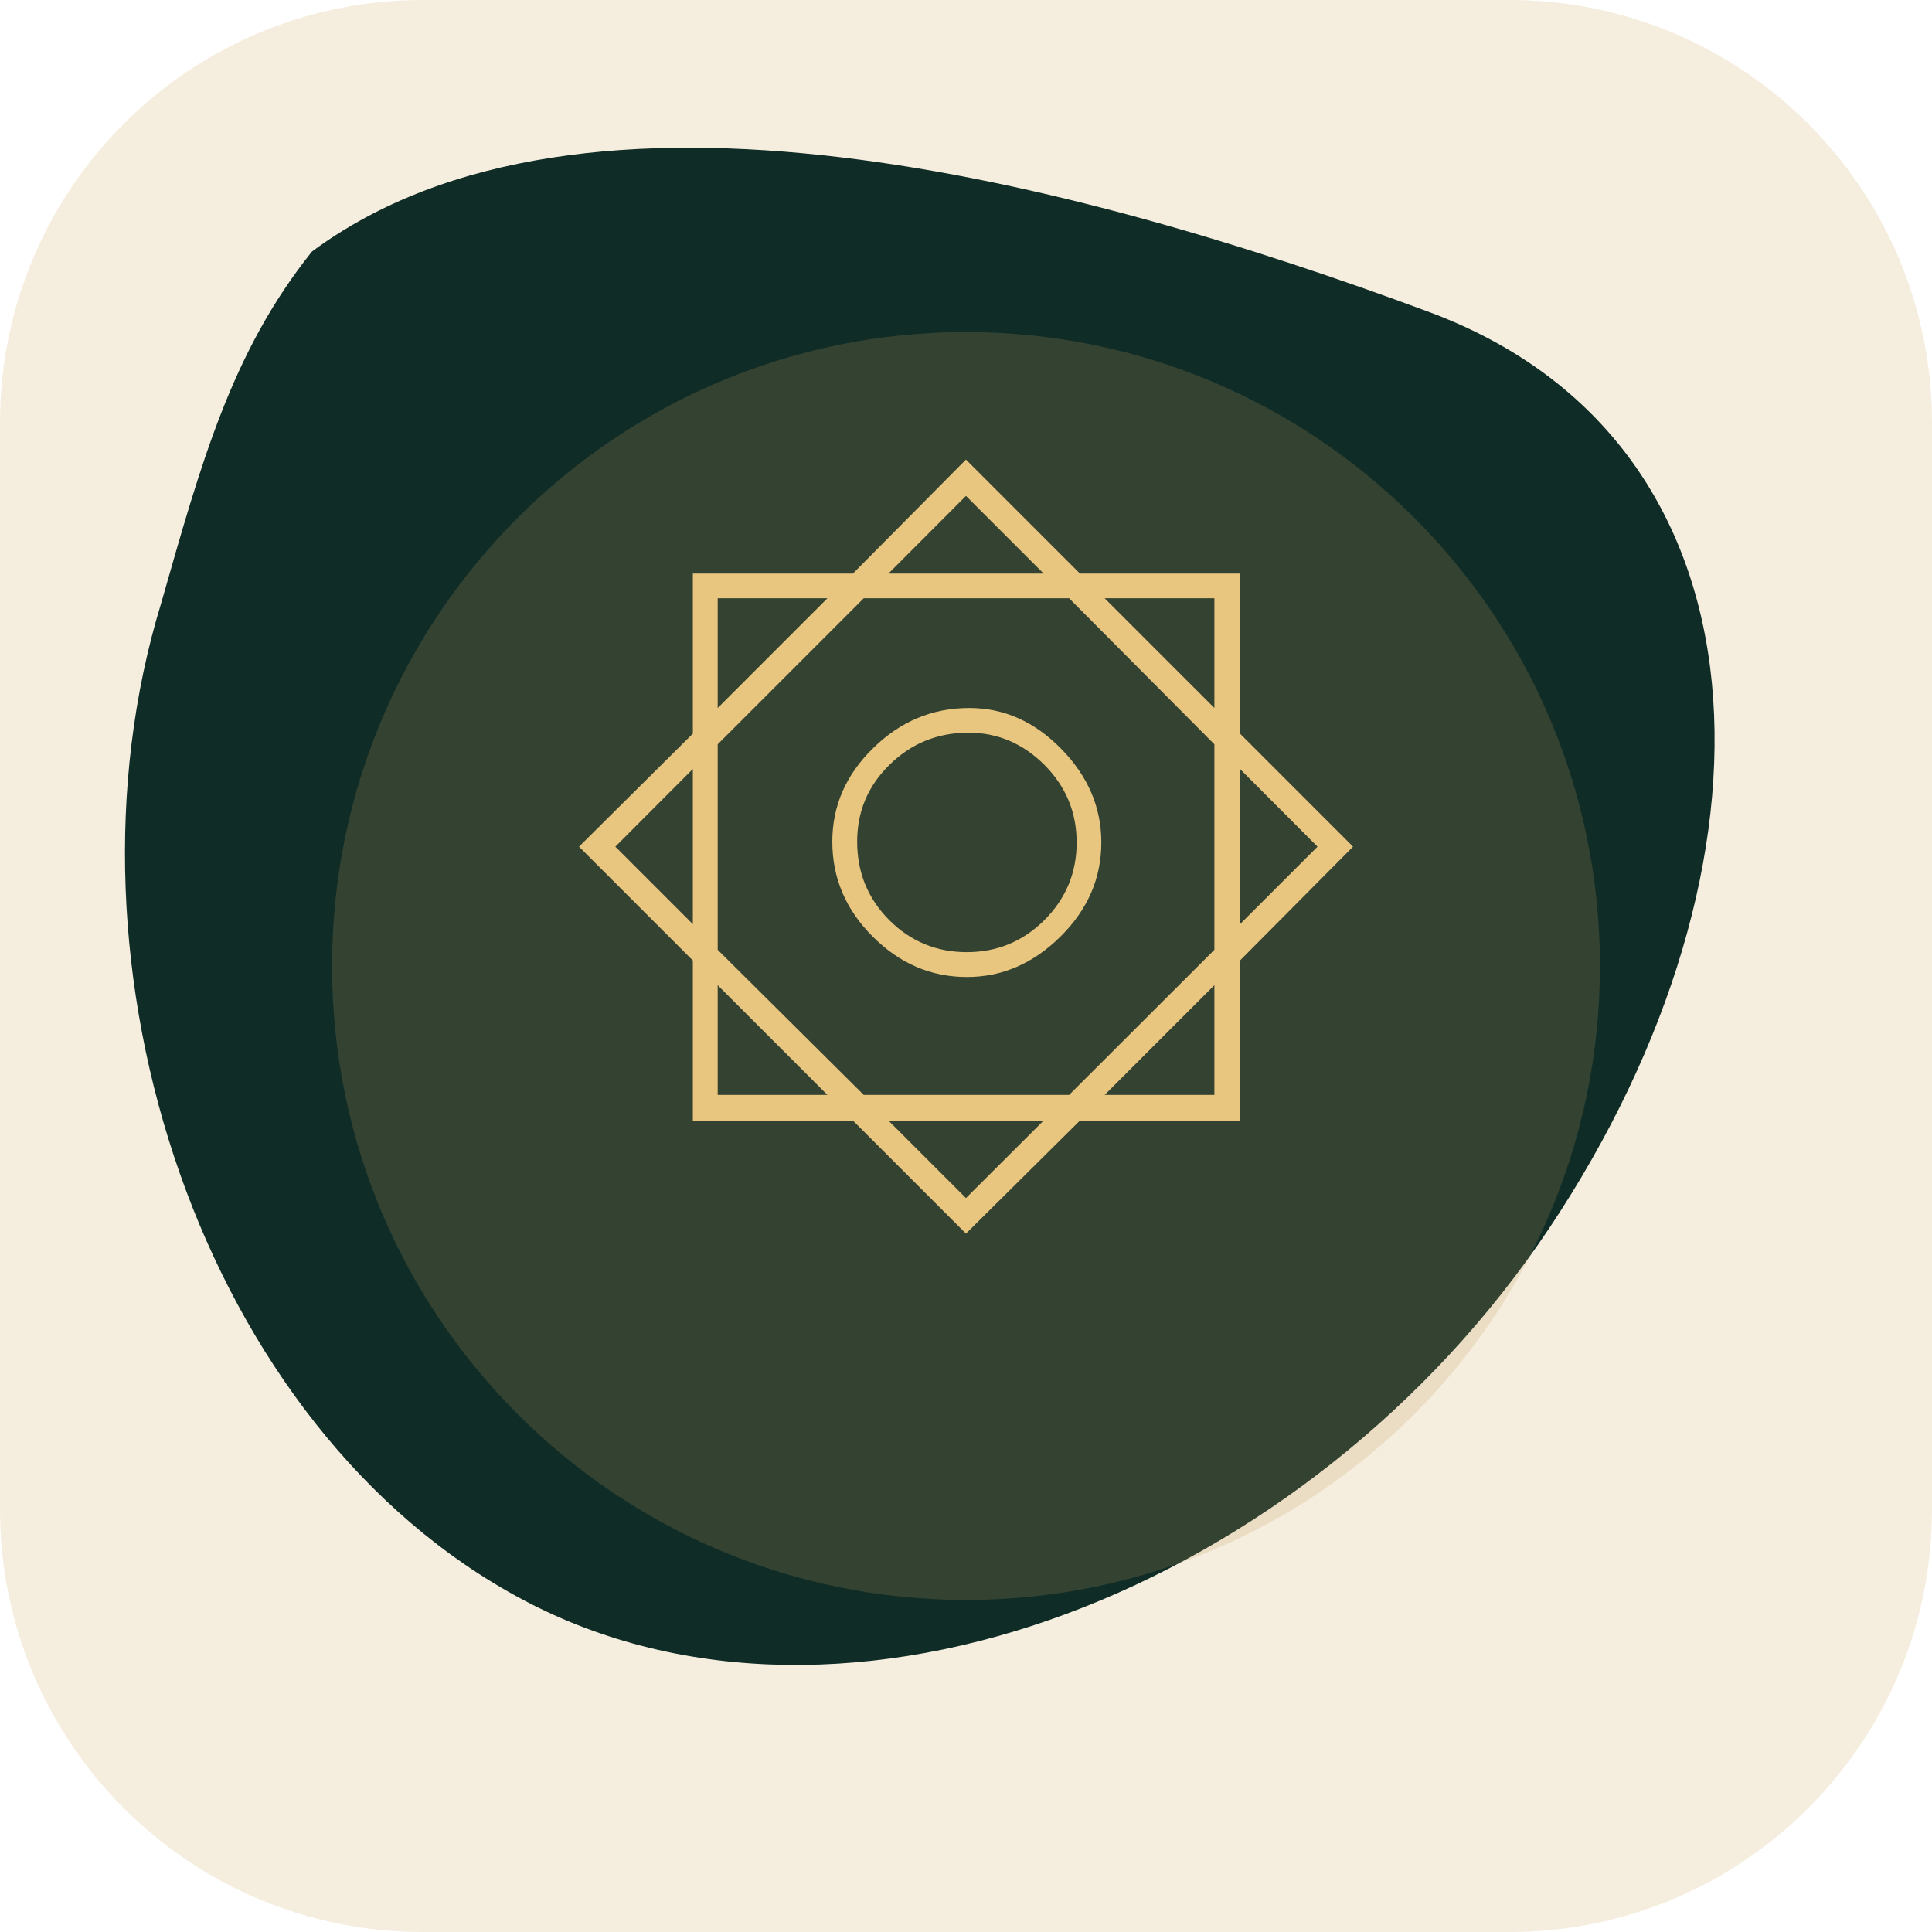
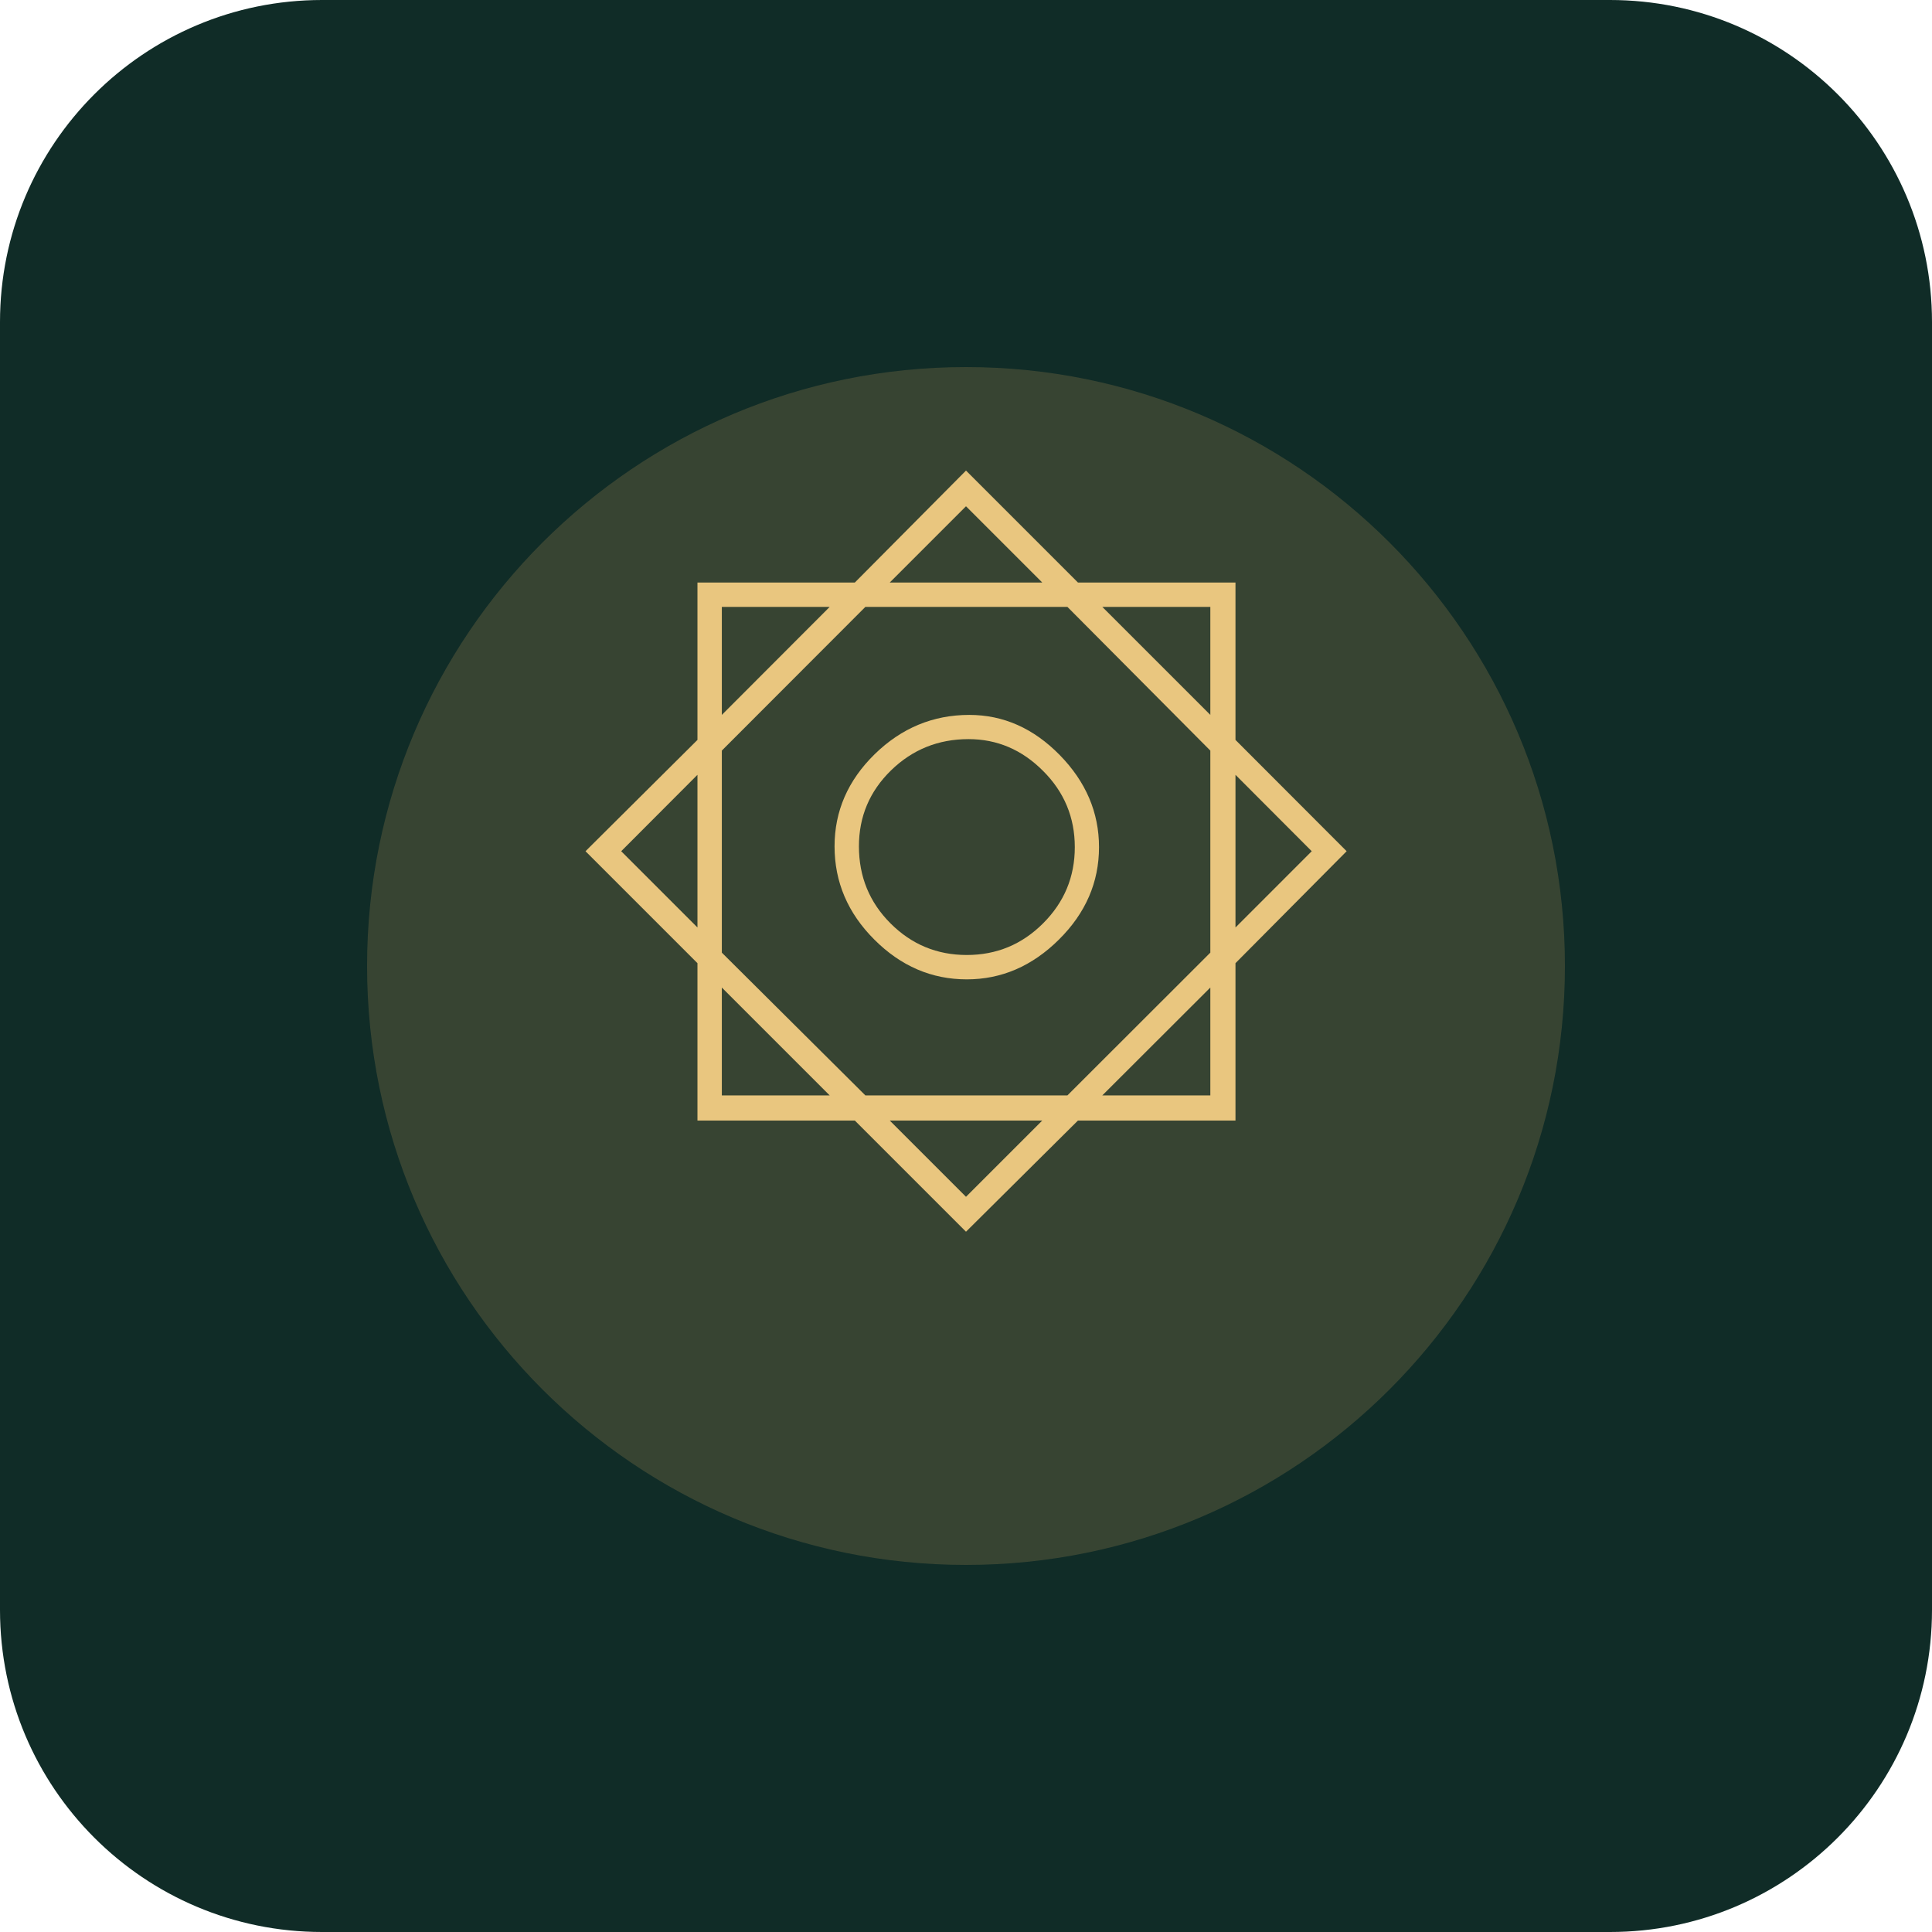
- <svg xmlns="http://www.w3.org/2000/svg" viewBox="0 0 192 192" role="img" aria-labelledby="title">
-   <rect width="192" height="192" rx="42" fill="#f5eedf" />
-   <path d="M31 25C58 5 107 18 142 31c35 13 36 55 12 91-24 36-70 54-102 37C20 142 5 96 16 60c4-14 7-25 15-35Z" fill="#102c27" />
-   <circle cx="96" cy="96" r="63" fill="#c49a5a" opacity=".2" />
-   <text x="50%" y="58%" text-anchor="middle" font-size="82" fill="#e9c67f" font-family="serif">۞</text>
+ <svg xmlns="http://www.w3.org/2000/svg" viewBox="0 0 192 192">
+   <rect width="192" height="192" rx="32" fill="#102c27" />
+   <circle cx="96" cy="96" r="59.52" fill="#c49a5a" opacity=".22" />
+   <text x="50%" y="58%" text-anchor="middle" font-size="80.64" fill="#e9c67f" font-family="serif">۞</text>
</svg>
